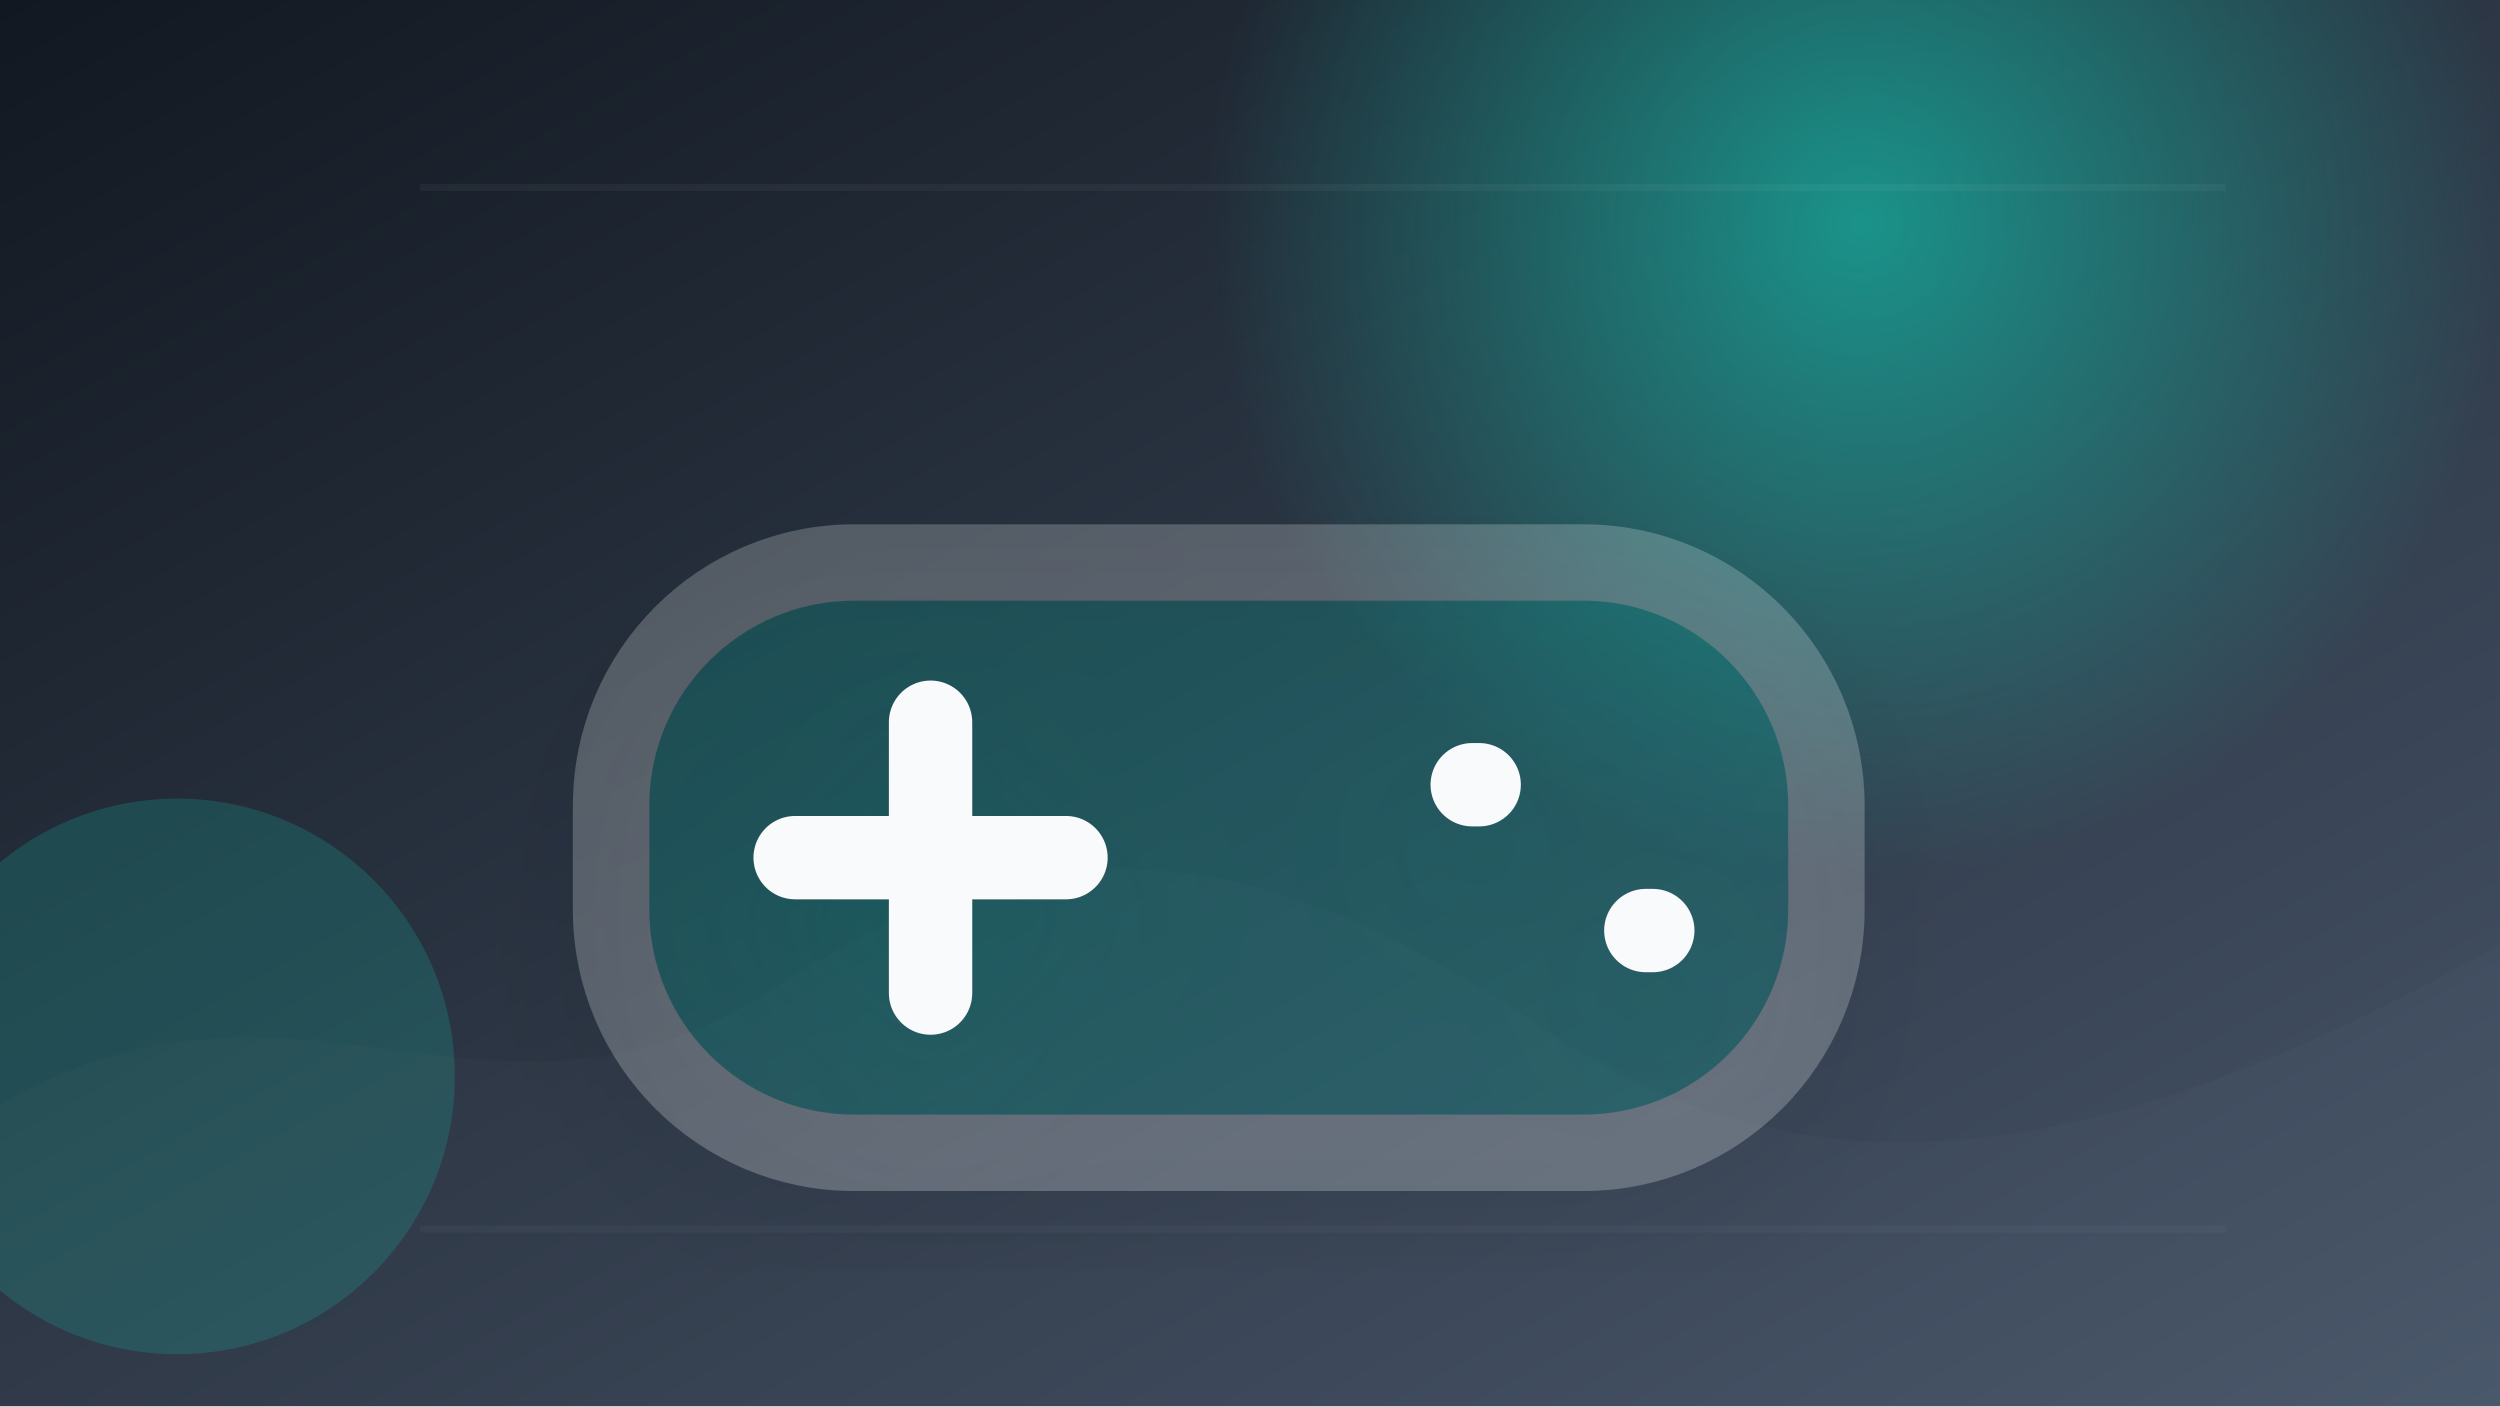
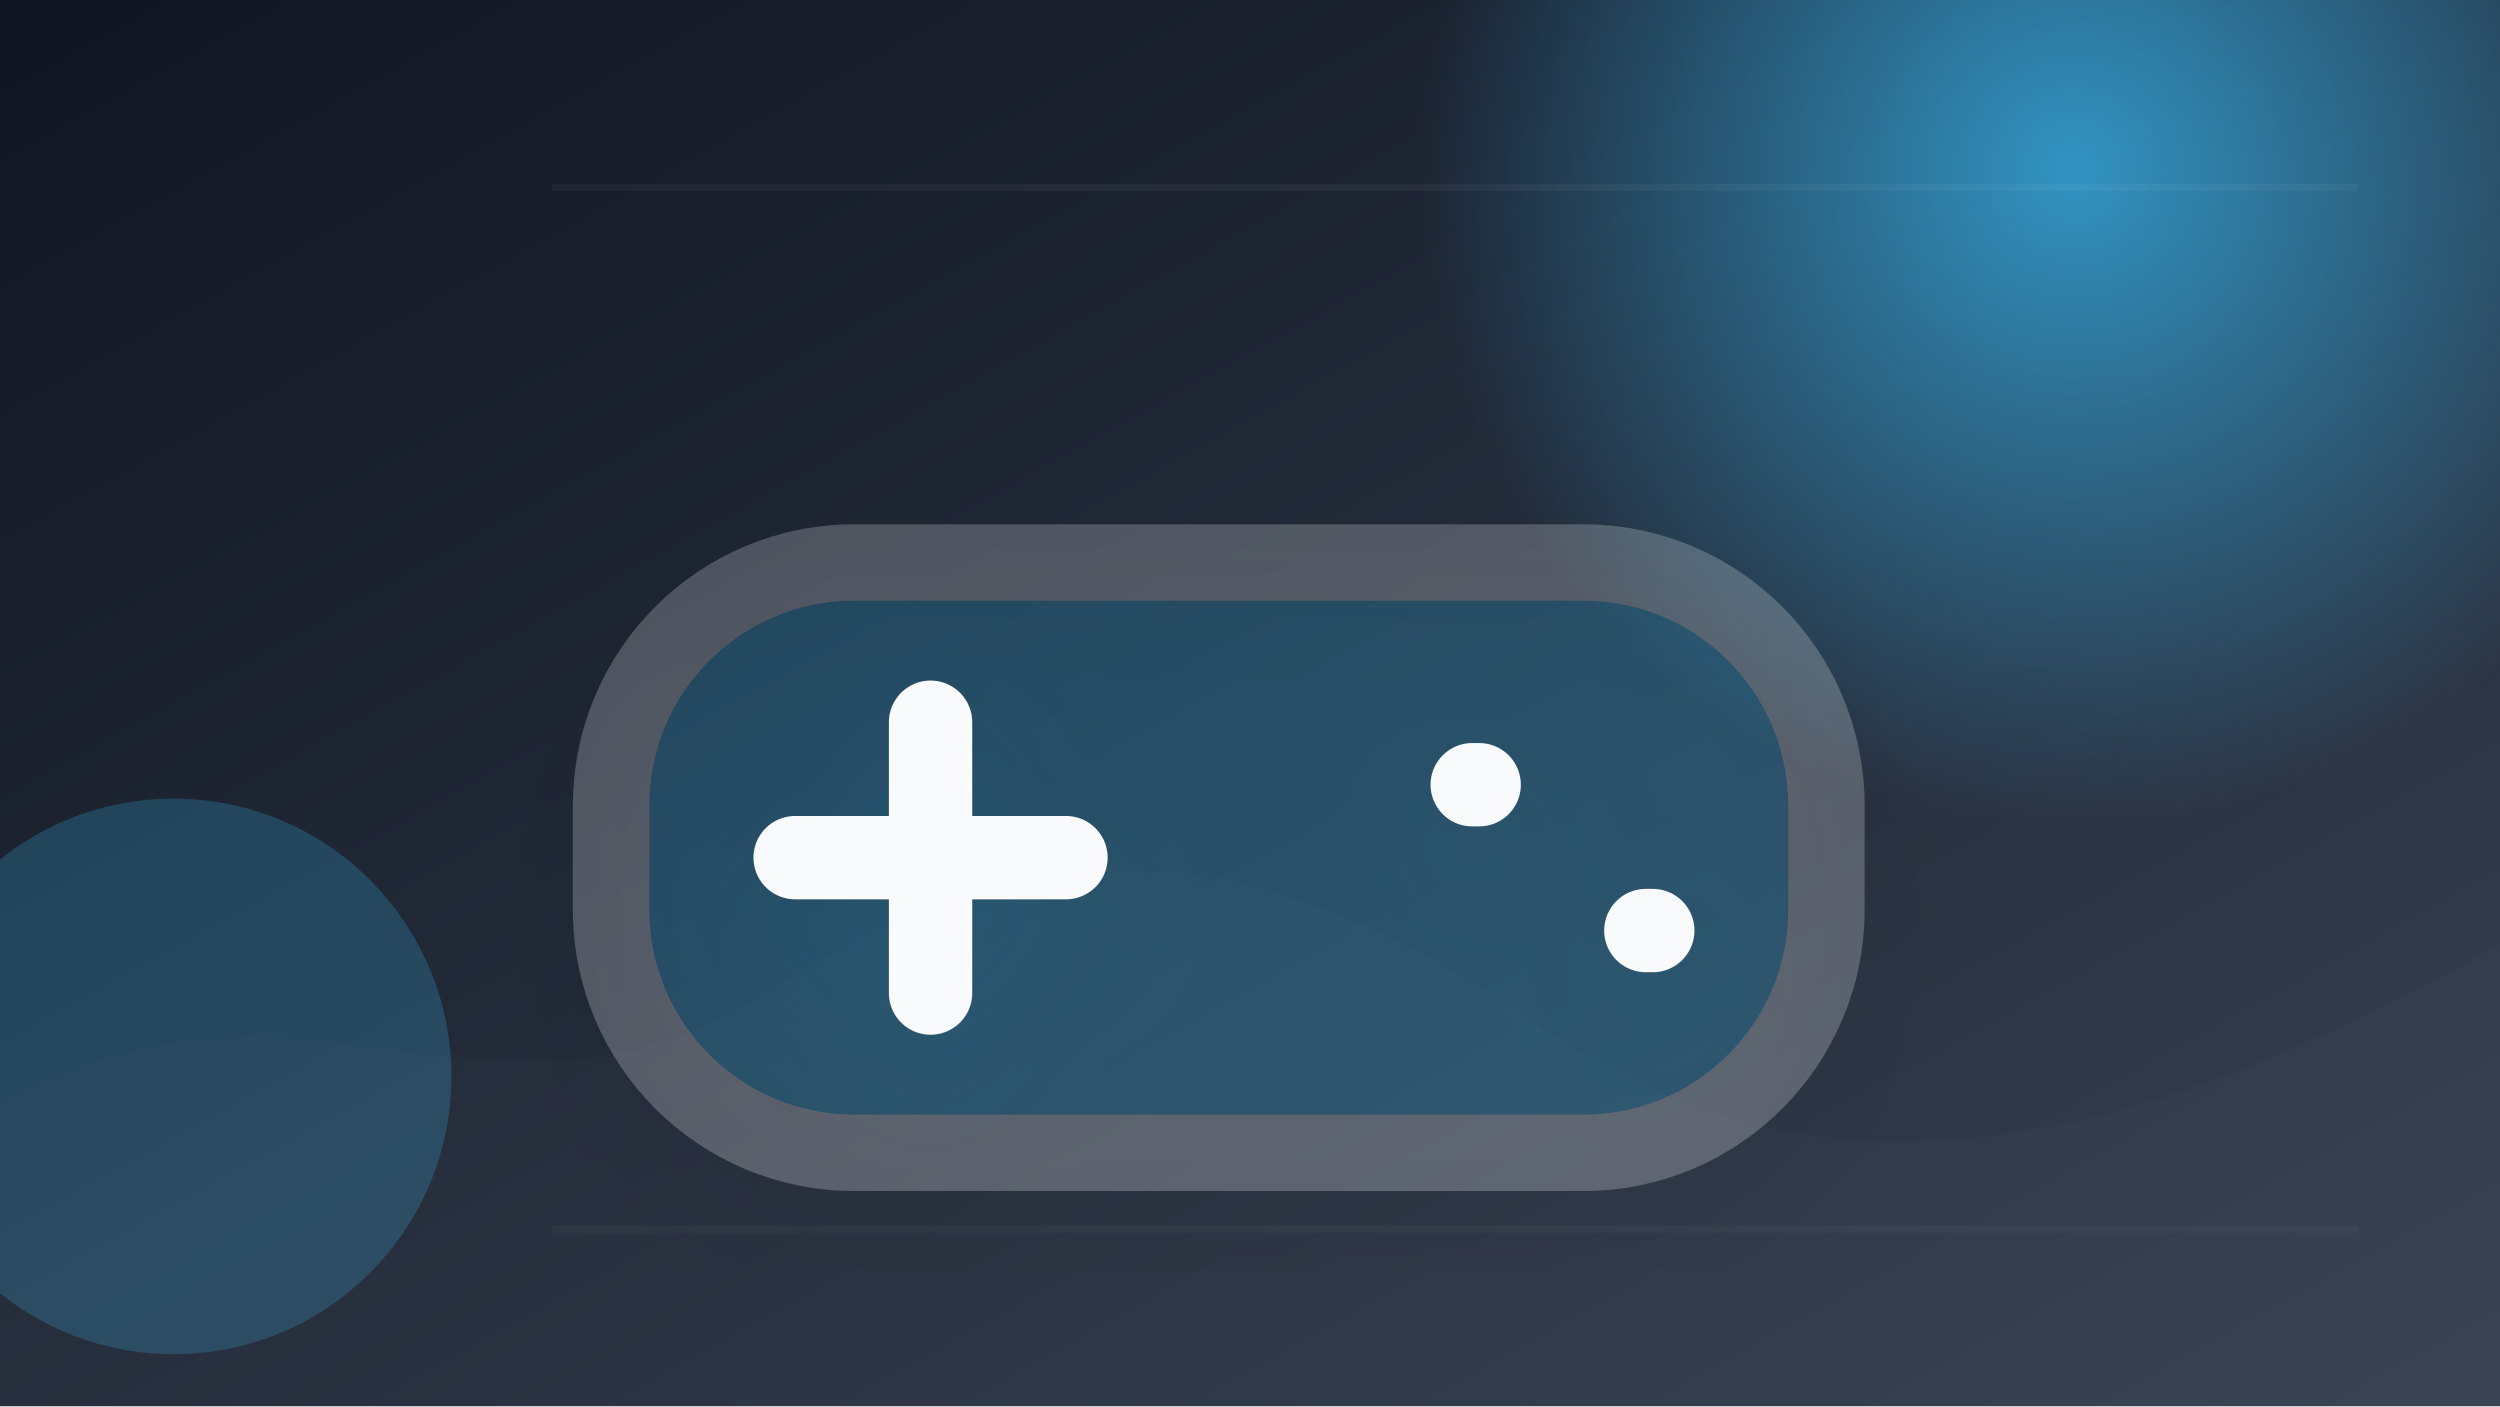
<svg xmlns="http://www.w3.org/2000/svg" width="720" height="405" viewBox="0 0 720 405">
  <defs>
    <linearGradient id="bg" x1="0" x2="1" y1="0" y2="1">
-       <stop offset="0" stop-color="#121821" />
-       <stop offset="1" stop-color="#475569" />
+       <stop offset="0" stop-color="#101522" />
+       <stop offset="1" stop-color="#374151" />
    </linearGradient>
    <radialGradient id="glow" cx="50%" cy="50%" r="50%">
-       <stop offset="0" stop-color="#14b8a6" stop-opacity=".72" />
-       <stop offset="1" stop-color="#14b8a6" stop-opacity="0" />
+       <stop offset="0" stop-color="#38bdf8" stop-opacity=".72" />
+       <stop offset="1" stop-color="#38bdf8" stop-opacity="0" />
    </radialGradient>
    <filter id="shadow" x="-20%" y="-20%" width="140%" height="140%">
      <feDropShadow dx="0" dy="18" stdDeviation="18" flood-color="#000000" flood-opacity=".24" />
    </filter>
  </defs>
  <rect width="720" height="405" fill="url(#bg)" />
-   <circle cx="536" cy="64" r="190" fill="url(#glow)" />
+   <circle cx="597" cy="48" r="190" fill="url(#glow)" />
  <g opacity=".22">
-     <circle cx="51" cy="310" r="80" fill="#14b8a6" />
+     <circle cx="50" cy="310" r="80" fill="#38bdf8" />
    <path d="M0 318C88 268 142 338 224 284s146-38 220 12 156 44 276-24v133H0z" fill="#f8fafc" opacity=".08" />
-     <path d="M121 54h520" stroke="#f8fafc" stroke-width="2" opacity=".18" />
-     <path d="M121 354h520" stroke="#f8fafc" stroke-width="2" opacity=".14" />
+     <path d="M159 54h520" stroke="#f8fafc" stroke-width="2" opacity=".18" />
+     <path d="M159 354h520" stroke="#f8fafc" stroke-width="2" opacity=".14" />
  </g>
  <g filter="url(#shadow)">
    <g transform="translate(156 130)">
-       <rect x="20" y="32" width="350" height="170" rx="70" fill="#14b8a6" opacity=".22" stroke="#f8fafc" stroke-width="22" />
+       <rect x="20" y="32" width="350" height="170" rx="70" fill="#38bdf8" opacity=".22" stroke="#f8fafc" stroke-width="22" />
      <path d="M112 78v78M73 117h78M268 96h2M318 138h2" stroke="#f8fafc" stroke-width="24" stroke-linecap="round" />
    </g>
  </g>
</svg>
